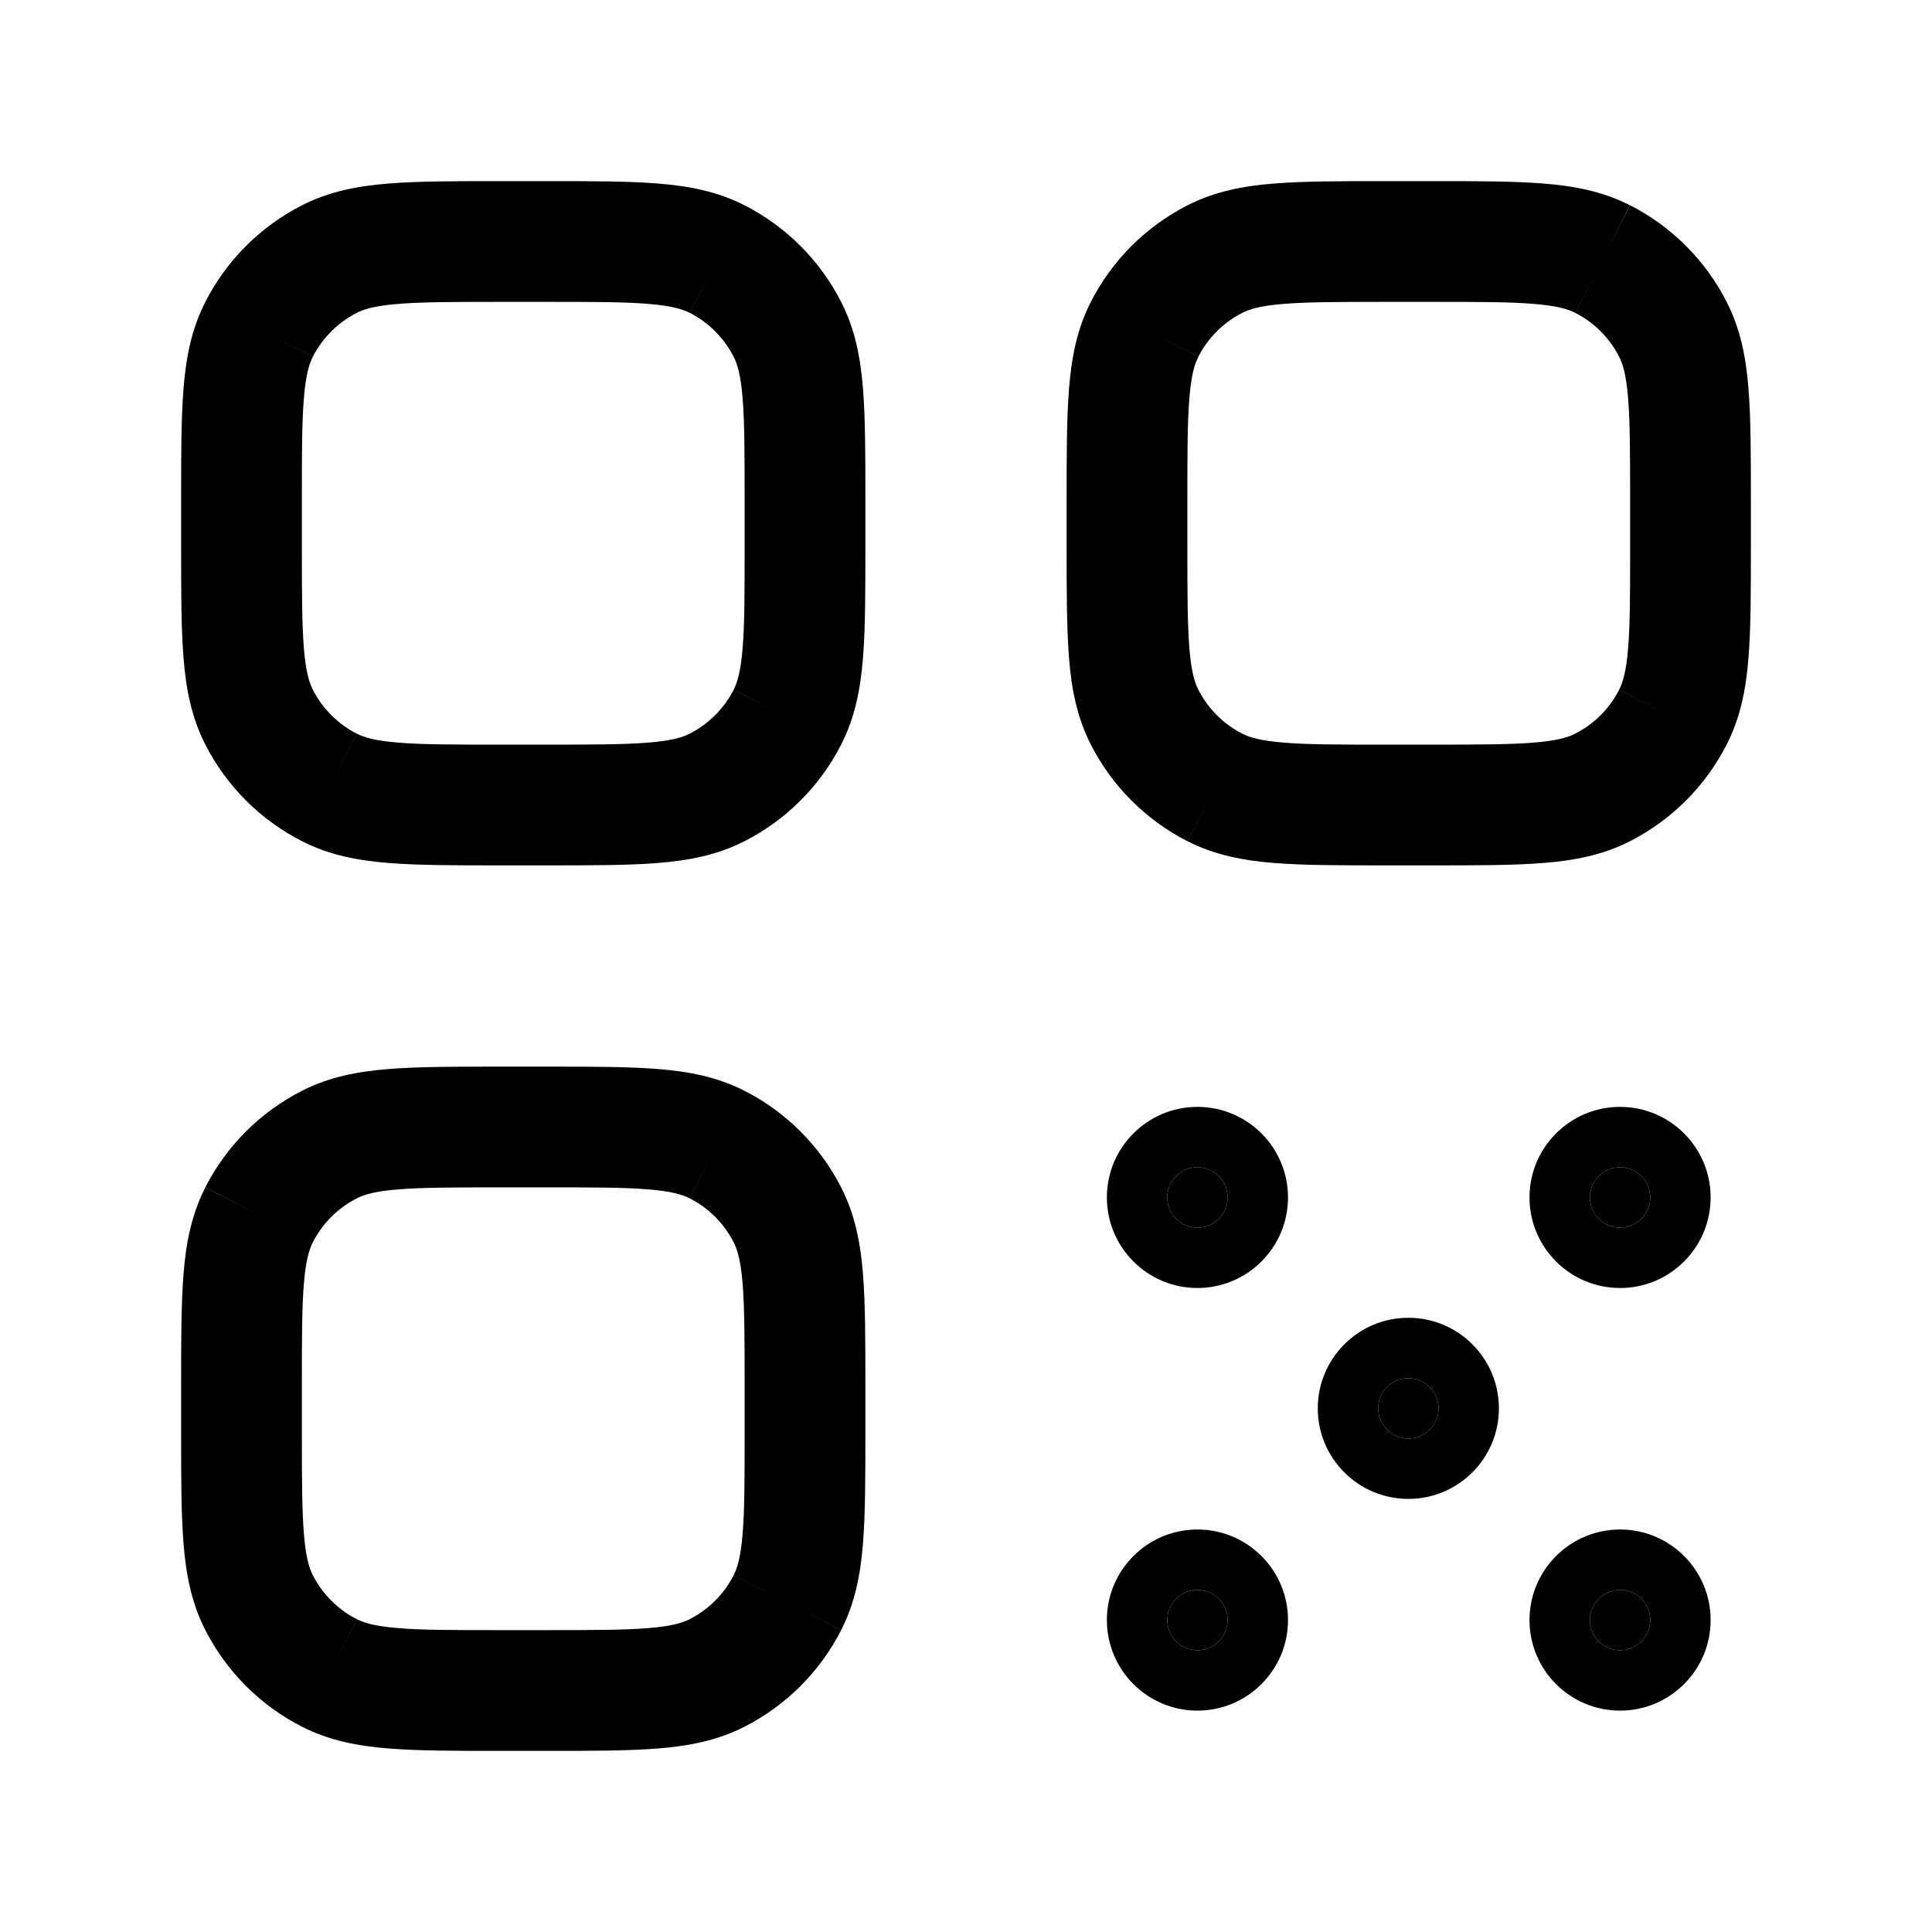
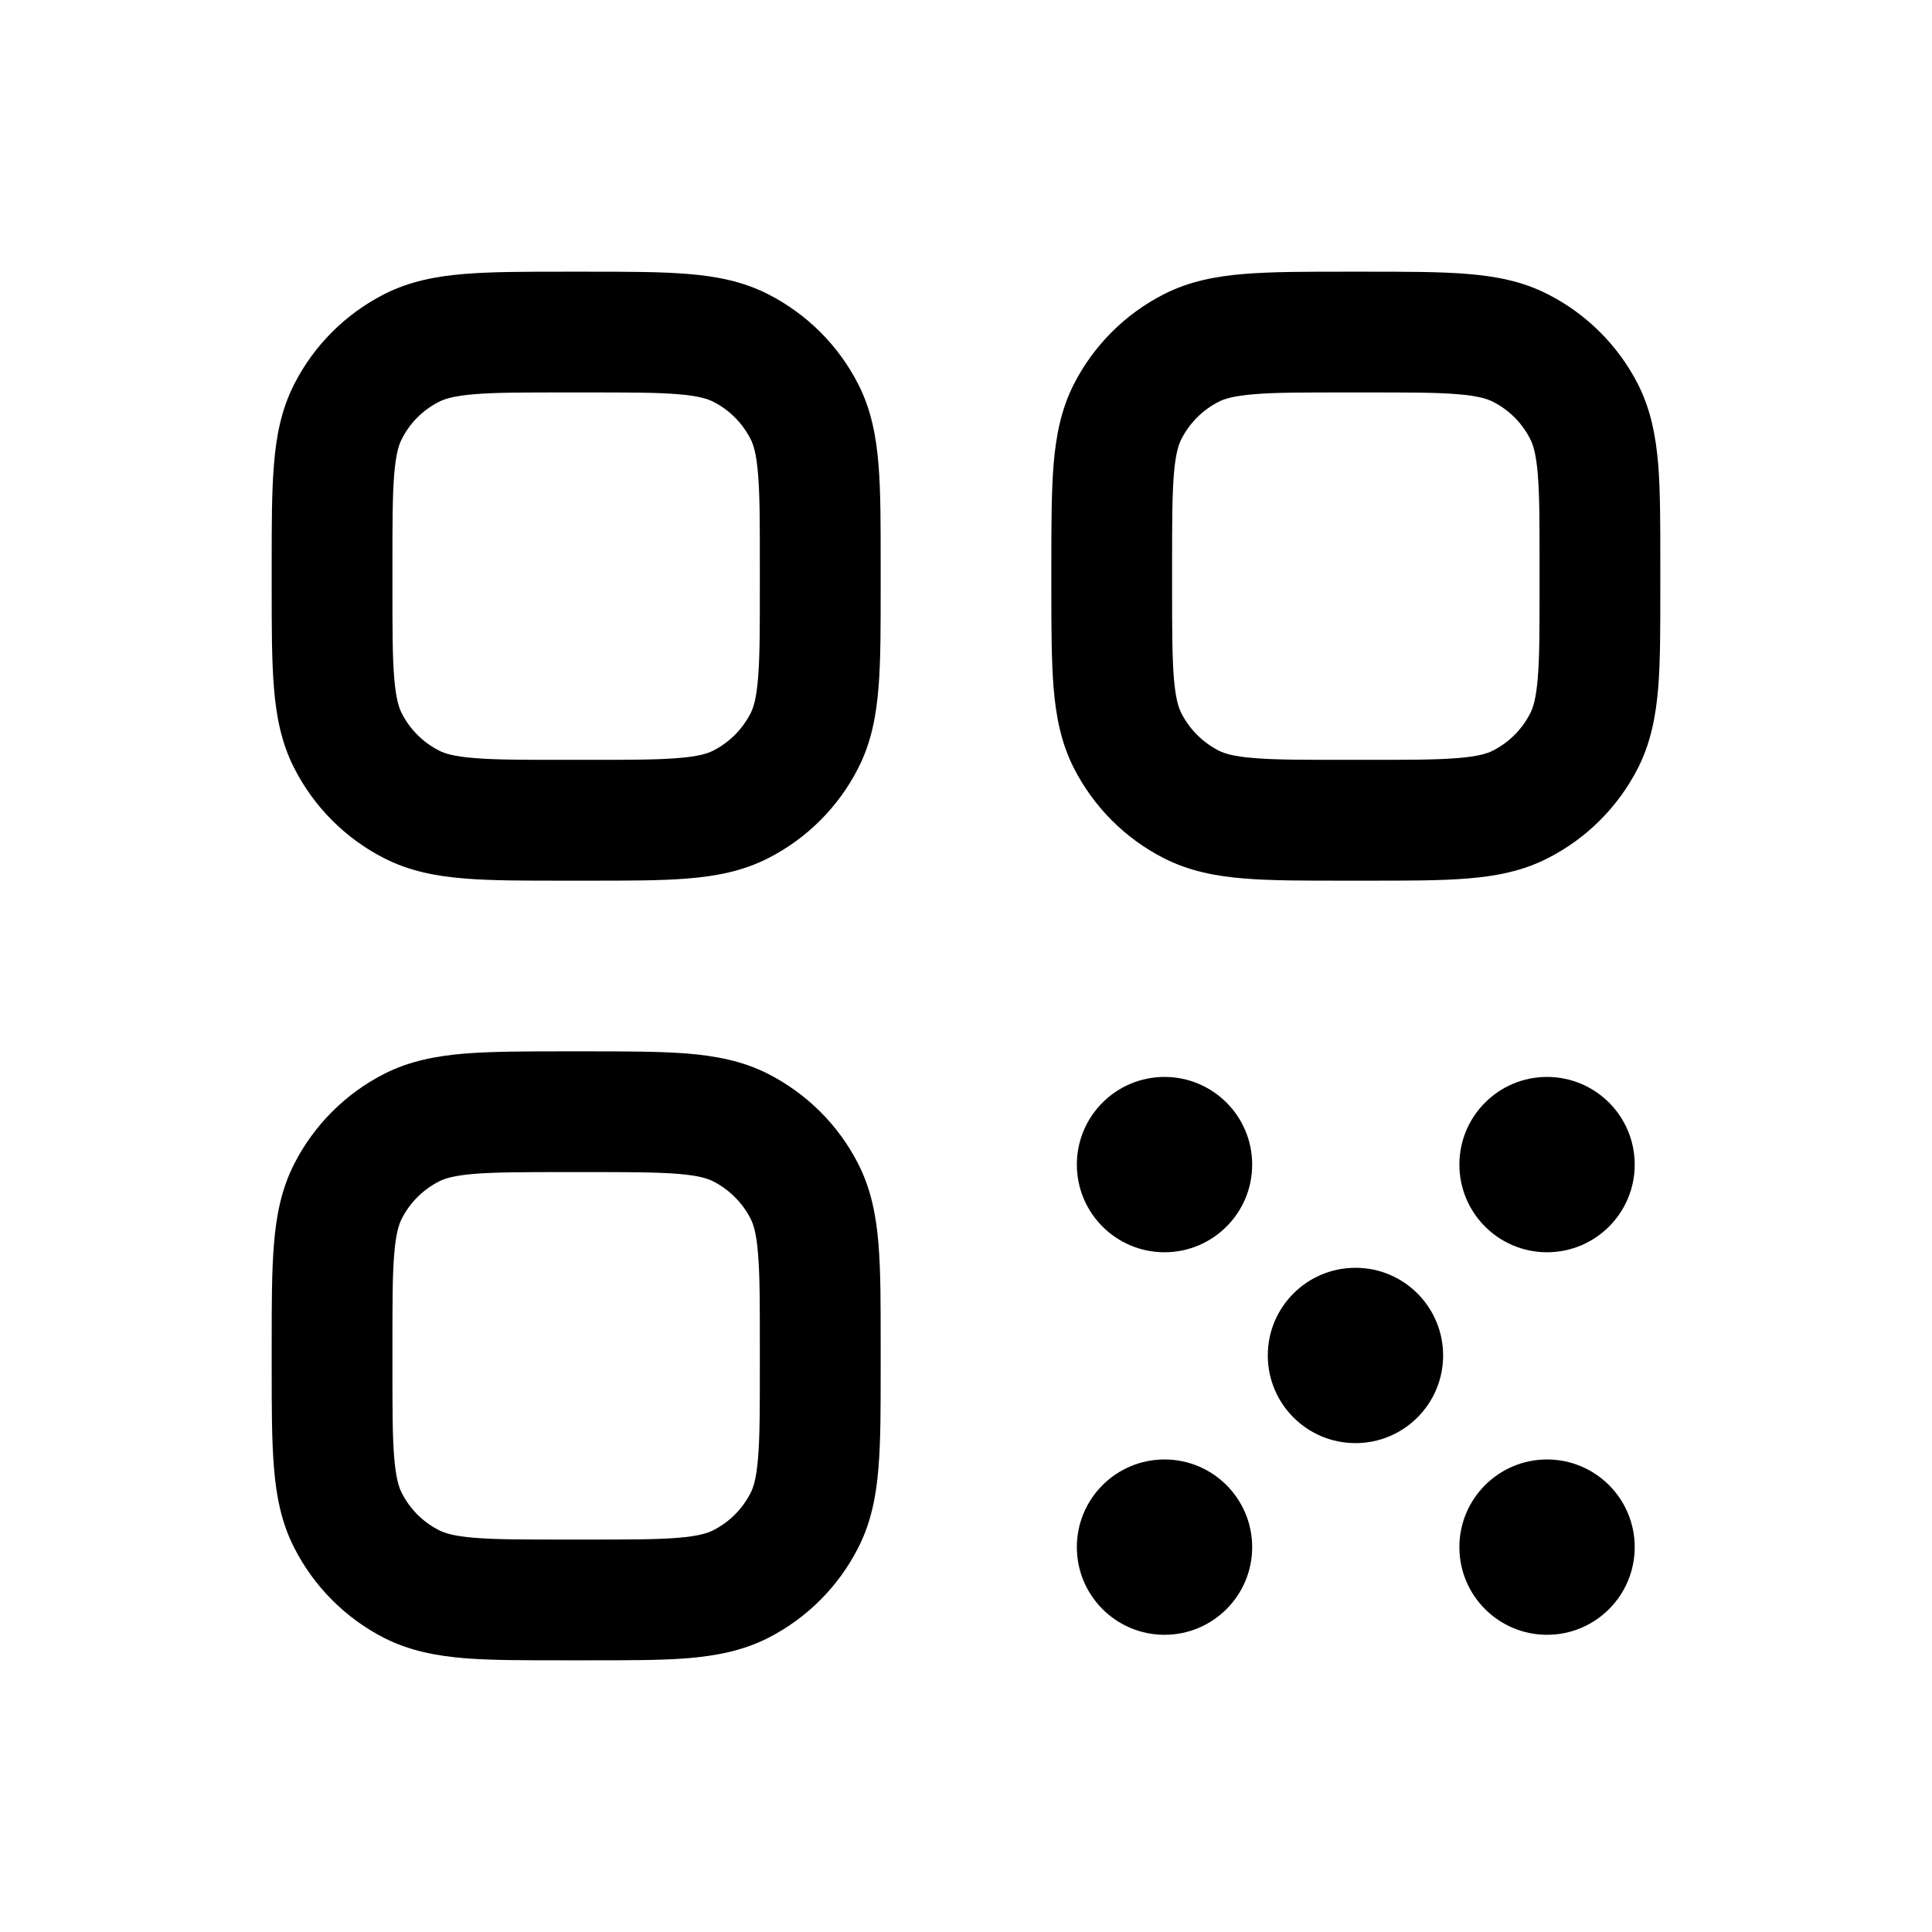
<svg xmlns="http://www.w3.org/2000/svg" width="768" height="768" fill="none" viewBox="0 0 24 24">
-   <path fill="#000" d="M14.5 14.875a.375.375 0 1 1 .75 0 .375.375 0 0 1-.75 0m2.62 2.62a.375.375 0 1 1 .75 0 .375.375 0 0 1-.75 0m2.63-2.62a.375.375 0 1 1 .75 0 .375.375 0 0 1-.75 0m0 5.25a.375.375 0 1 1 .75 0 .375.375 0 0 1-.75 0m-5.25 0a.375.375 0 1 1 .75 0 .375.375 0 0 1-.75 0" />
-   <path fill="#000" d="m8.908 3.218.34-.668zm.874.874-.668.34zm-6.564 0-.668-.34zm.874-.874-.34-.668zm0 6.564.34-.668zm-.874-.874-.668.34zm5.69.874-.34-.668zm.874-.874-.668-.34zm-.874 5.31.34-.668zm.874.874-.668.34zm-6.564 0-.668-.34zm.874-.874-.34-.668zm0 6.564.34-.668zm-.874-.874-.668.34zm5.69.874-.34-.668zm.874-.874-.668-.34zm10.126-16.69.34-.668zm.874.874-.668.34zm-6.564 0-.668-.34zm.874-.874-.34-.668zm0 6.564.34-.668zm-.874-.874-.668.34zm5.69.874-.34-.668zm.874-.874-.668-.34zM6.8 10v-.75h-.6v1.5h.6zM3 6.8h.75v-.6h-1.5v.6zM6.2 3v.75h.6v-1.5h-.6zM10 6.2h-.75v.6h1.5v-.6zM6.8 3v.75c.572 0 .957 0 1.253.025.287.023.424.065.514.111l.341-.668.34-.668c-.337-.172-.693-.24-1.073-.27-.371-.03-.827-.03-1.375-.03zM10 6.2h.75c0-.548 0-1.004-.03-1.375-.03-.38-.098-.736-.27-1.073l-.668.34-.668.34c.046.091.088.228.111.515.024.296.025.68.025 1.253zM8.908 3.218l-.34.668c.235.12.426.311.546.547l.668-.341.668-.34A2.75 2.75 0 0 0 9.248 2.55zM3 6.2h.75c0-.572 0-.957.025-1.253.023-.287.065-.424.111-.514l-.668-.341-.668-.34c-.172.337-.24.693-.27 1.073-.03.371-.03.827-.03 1.375zM6.2 3v-.75c-.548 0-1.004 0-1.375.03-.38.03-.736.098-1.073.27l.34.668.34.668c.091-.046.228-.088.515-.111.296-.024.68-.025 1.253-.025zM3.218 4.092l.668.34a1.25 1.25 0 0 1 .547-.546l-.341-.668-.34-.668A2.75 2.75 0 0 0 2.55 3.752zM6.2 10v-.75c-.572 0-.957 0-1.253-.025-.287-.023-.424-.065-.514-.111l-.341.668-.34.668c.337.172.693.24 1.073.27.371.03.827.03 1.375.03zM3 6.8h-.75c0 .548 0 1.004.03 1.375.03.38.098.736.27 1.073l.668-.34.668-.34c-.046-.091-.088-.228-.111-.515-.024-.296-.025-.68-.025-1.253zm1.092 2.982.34-.668a1.25 1.25 0 0 1-.546-.547l-.668.341-.668.34a2.75 2.75 0 0 0 1.202 1.202zM6.8 10v.75c.548 0 1.004 0 1.375-.03.38-.03.736-.098 1.073-.27l-.34-.668-.34-.668c-.091.046-.228.088-.515.111-.296.024-.68.025-1.253.025zM10 6.8h-.75c0 .572 0 .957-.025 1.253-.023.287-.065.424-.111.514l.668.341.668.34c.172-.337.24-.693.27-1.073.03-.371.03-.827.03-1.375zM8.908 9.782l.34.668a2.75 2.75 0 0 0 1.202-1.202l-.668-.34-.668-.34a1.25 1.25 0 0 1-.547.546zM6.8 21v-.75h-.6v1.5h.6zM3 17.8h.75v-.6h-1.5v.6zM6.2 14v.75h.6v-1.5h-.6zm3.8 3.2h-.75v.6h1.5v-.6zM6.8 14v.75c.572 0 .957 0 1.253.025.287.023.424.065.514.111l.341-.668.34-.668c-.337-.172-.693-.24-1.073-.27-.371-.03-.827-.03-1.375-.03zm3.2 3.2h.75c0-.548 0-1.003-.03-1.375-.03-.38-.098-.736-.27-1.073l-.668.34-.668.34c.046.091.088.228.111.515.024.296.025.68.025 1.253zm-1.092-2.982-.34.668c.235.12.426.311.546.547l.668-.341.668-.34a2.75 2.75 0 0 0-1.202-1.202zM3 17.2h.75c0-.572 0-.957.025-1.252.023-.288.065-.425.111-.516l-.668-.34-.668-.34c-.172.337-.24.693-.27 1.073-.03.372-.03.827-.03 1.375zM6.2 14v-.75c-.548 0-1.004 0-1.375.03-.38.03-.736.098-1.073.27l.34.668.34.668c.091-.046.228-.088.515-.111.296-.024.68-.025 1.253-.025zm-2.982 1.092.668.34a1.25 1.25 0 0 1 .547-.546l-.341-.668-.34-.668a2.75 2.75 0 0 0-1.202 1.2zM6.2 21v-.75c-.572 0-.957 0-1.253-.025-.287-.023-.424-.065-.514-.111l-.341.668-.34.668c.337.172.693.24 1.073.27.371.03.827.03 1.375.03zM3 17.8h-.75c0 .548 0 1.003.03 1.375.03.38.098.736.27 1.073l.668-.34.668-.34c-.046-.091-.088-.228-.111-.516-.024-.295-.025-.68-.025-1.252zm1.092 2.982.34-.668a1.25 1.25 0 0 1-.546-.547l-.668.341-.668.34a2.75 2.75 0 0 0 1.202 1.202zM6.8 21v.75c.548 0 1.004 0 1.375-.03.38-.03.736-.098 1.073-.27l-.34-.668-.34-.668c-.091.046-.228.088-.515.111-.296.024-.68.025-1.253.025zm3.2-3.2h-.75c0 .572 0 .957-.025 1.252-.023.288-.065.425-.111.515l.668.341.668.34c.172-.337.24-.693.27-1.073.03-.372.03-.827.03-1.375zm-1.092 2.982.34.668a2.75 2.75 0 0 0 1.202-1.201l-.668-.341-.668-.34a1.25 1.25 0 0 1-.547.546zM17.8 10v-.75h-.6v1.5h.6zM14 6.8h.75v-.6h-1.5v.6zM17.2 3v.75h.6v-1.5h-.6zM21 6.2h-.75v.6h1.5v-.6zM17.8 3v.75c.572 0 .957 0 1.252.025.288.023.425.065.515.111l.341-.668.34-.668c-.337-.172-.693-.24-1.073-.27-.372-.03-.827-.03-1.375-.03zM21 6.2h.75c0-.548 0-1.004-.03-1.375-.03-.38-.098-.736-.27-1.073l-.668.34-.668.34c.046.091.088.228.111.515.024.296.025.68.025 1.253zm-1.092-2.982-.34.668c.235.12.426.311.546.547l.668-.341.668-.34a2.75 2.75 0 0 0-1.2-1.202zM14 6.2h.75c0-.572 0-.957.025-1.253.023-.287.065-.424.111-.514l-.668-.341-.668-.34c-.172.337-.24.693-.27 1.073-.03.371-.03.827-.03 1.375zM17.2 3v-.75c-.548 0-1.003 0-1.375.03-.38.03-.736.098-1.073.27l.34.668.34.668c.091-.046.228-.088.515-.111.296-.024.68-.025 1.253-.025zm-2.982 1.092.668.34a1.25 1.25 0 0 1 .547-.546l-.341-.668-.34-.668a2.75 2.75 0 0 0-1.202 1.202zM17.2 10v-.75c-.572 0-.957 0-1.252-.025-.288-.023-.425-.065-.516-.111l-.34.668-.34.668c.337.172.693.24 1.073.27.372.03.827.03 1.375.03zM14 6.8h-.75c0 .548 0 1.004.03 1.375.03.38.098.736.27 1.073l.668-.34.668-.34c-.046-.091-.088-.228-.111-.515-.024-.296-.025-.68-.025-1.253zm1.092 2.982.34-.668a1.25 1.25 0 0 1-.546-.547l-.668.341-.668.34a2.75 2.75 0 0 0 1.201 1.202zM17.8 10v.75c.548 0 1.003 0 1.375-.03.38-.03.736-.098 1.073-.27l-.34-.668-.34-.668c-.091.046-.228.088-.516.111-.295.024-.68.025-1.252.025zM21 6.8h-.75c0 .572 0 .957-.025 1.253-.023.287-.065.424-.111.514l.668.341.668.34c.172-.337.24-.693.27-1.073.03-.371.03-.827.03-1.375zm-1.092 2.982.34.668a2.75 2.75 0 0 0 1.202-1.202l-.668-.34-.668-.34a1.25 1.25 0 0 1-.547.546zM14.875 14.5v-.75c-.621 0-1.125.504-1.125 1.125h1.5a.375.375 0 0 1-.375.375zm.375.375H16c0-.621-.504-1.125-1.125-1.125v1.5a.375.375 0 0 1-.375-.375zm-.375.375V16c.621 0 1.125-.504 1.125-1.125h-1.5c0-.207.168-.375.375-.375zm0 0v-.75c.207 0 .375.168.375.375h-1.5c0 .621.504 1.125 1.125 1.125zm2.62 1.87v-.75c-.621 0-1.125.504-1.125 1.125h1.5a.375.375 0 0 1-.375.375zm.375.375h.75c0-.621-.504-1.125-1.125-1.125v1.5a.375.375 0 0 1-.375-.375zm-.375.375v.75c.621 0 1.125-.504 1.125-1.125h-1.5c0-.207.168-.375.375-.375zm0 0v-.75c.207 0 .375.168.375.375h-1.5c0 .621.504 1.125 1.125 1.125zm2.63-3.37v-.75c-.621 0-1.125.504-1.125 1.125h1.5a.375.375 0 0 1-.375.375zm.375.375h.75c0-.621-.504-1.125-1.125-1.125v1.5a.375.375 0 0 1-.375-.375zm-.375.375V16c.621 0 1.125-.504 1.125-1.125h-1.5c0-.207.168-.375.375-.375zm0 0v-.75c.207 0 .375.168.375.375H19c0 .621.504 1.125 1.125 1.125zm0 4.5V19c-.621 0-1.125.504-1.125 1.125h1.5a.375.375 0 0 1-.375.375zm.375.375h.75c0-.621-.504-1.125-1.125-1.125v1.5a.375.375 0 0 1-.375-.375zm-.375.375v.75c.621 0 1.125-.504 1.125-1.125h-1.5c0-.207.168-.375.375-.375zm0 0v-.75c.207 0 .375.168.375.375H19c0 .621.504 1.125 1.125 1.125zm-5.25-.75V19c-.621 0-1.125.504-1.125 1.125h1.5a.375.375 0 0 1-.375.375zm.375.375H16c0-.621-.504-1.125-1.125-1.125v1.5a.375.375 0 0 1-.375-.375zm-.375.375v.75c.621 0 1.125-.504 1.125-1.125h-1.5c0-.207.168-.375.375-.375zm0 0v-.75c.207 0 .375.168.375.375h-1.5c0 .621.504 1.125 1.125 1.125z" />
+   <path fill="#000" d="M9.439 7.021C9.439 6.502 9.439 6.157 9.417 5.893C9.397 5.638 9.36 5.524 9.324 5.454C9.222 5.254 9.06 5.092 8.861 4.991C8.791 4.955 8.677 4.918 8.421 4.897C8.157 4.875 7.813 4.875 7.293 4.875H7.021C6.502 4.875 6.157 4.875 5.893 4.897C5.638 4.918 5.524 4.955 5.454 4.991C5.254 5.092 5.092 5.254 4.991 5.454C4.955 5.524 4.918 5.638 4.897 5.893C4.875 6.157 4.875 6.502 4.875 7.021V7.293C4.875 7.813 4.875 8.157 4.897 8.421C4.918 8.677 4.955 8.791 4.991 8.861C5.092 9.06 5.254 9.222 5.454 9.324C5.524 9.36 5.638 9.397 5.893 9.417C6.157 9.439 6.502 9.439 7.021 9.439H7.293C7.813 9.439 8.157 9.439 8.421 9.417C8.677 9.397 8.791 9.36 8.861 9.324C9.06 9.222 9.222 9.06 9.324 8.861C9.36 8.791 9.397 8.677 9.417 8.421C9.439 8.157 9.439 7.813 9.439 7.293V7.021ZM10.94 7.293C10.94 7.788 10.941 8.204 10.913 8.543C10.885 8.891 10.823 9.225 10.661 9.542C10.416 10.024 10.024 10.416 9.542 10.661C9.225 10.823 8.891 10.885 8.543 10.913C8.204 10.941 7.788 10.94 7.293 10.94H7.021C6.527 10.94 6.111 10.941 5.771 10.913C5.423 10.885 5.089 10.823 4.772 10.661C4.291 10.416 3.9 10.023 3.655 9.542C3.493 9.225 3.431 8.891 3.403 8.543C3.375 8.204 3.375 7.788 3.375 7.293V7.021C3.375 6.527 3.375 6.111 3.403 5.771C3.431 5.423 3.493 5.089 3.655 4.772C3.9 4.291 4.291 3.9 4.772 3.655C5.089 3.493 5.423 3.431 5.771 3.403C6.111 3.375 6.527 3.375 7.021 3.375H7.293C7.788 3.375 8.204 3.375 8.543 3.403C8.891 3.431 9.225 3.493 9.542 3.655C10.023 3.9 10.416 4.291 10.661 4.772C10.823 5.089 10.885 5.423 10.913 5.771C10.941 6.111 10.94 6.527 10.94 7.021V7.293Z" />
+   <path fill="#000" d="M9.439 16.706C9.439 16.188 9.439 15.843 9.417 15.579C9.397 15.323 9.36 15.209 9.324 15.139C9.222 14.94 9.06 14.778 8.861 14.676C8.791 14.64 8.677 14.603 8.421 14.582C8.157 14.561 7.813 14.56 7.293 14.56H7.021C6.502 14.56 6.157 14.561 5.893 14.582C5.638 14.603 5.524 14.64 5.454 14.676C5.254 14.778 5.092 14.94 4.991 15.139C4.955 15.209 4.918 15.323 4.897 15.579C4.875 15.843 4.875 16.188 4.875 16.706V16.979C4.875 17.498 4.875 17.843 4.897 18.107C4.918 18.362 4.955 18.476 4.991 18.546C5.092 18.746 5.254 18.908 5.454 19.009C5.524 19.045 5.638 19.082 5.893 19.103C6.157 19.125 6.502 19.125 7.021 19.125H7.293C7.813 19.125 8.157 19.125 8.421 19.103C8.677 19.082 8.791 19.045 8.861 19.009C9.06 18.908 9.222 18.746 9.324 18.546C9.36 18.476 9.397 18.362 9.417 18.107C9.439 17.843 9.439 17.498 9.439 16.979V16.706ZM10.94 16.979C10.94 17.473 10.941 17.889 10.913 18.229C10.885 18.577 10.823 18.911 10.661 19.227C10.416 19.709 10.024 20.101 9.542 20.347C9.225 20.508 8.891 20.57 8.543 20.599C8.204 20.626 7.788 20.625 7.293 20.625H7.021C6.527 20.625 6.111 20.626 5.771 20.599C5.423 20.57 5.089 20.508 4.772 20.347C4.291 20.101 3.9 19.709 3.655 19.227C3.493 18.911 3.431 18.577 3.403 18.229C3.375 17.889 3.375 17.473 3.375 16.979V16.706C3.375 16.212 3.375 15.796 3.403 15.457C3.431 15.109 3.493 14.775 3.655 14.458C3.9 13.977 4.291 13.586 4.772 13.34C5.089 13.179 5.423 13.117 5.771 13.088C6.111 13.061 6.527 13.06 7.021 13.06H7.293C7.788 13.06 8.204 13.061 8.543 13.088C8.891 13.117 9.225 13.179 9.542 13.34C10.023 13.586 10.416 13.976 10.661 14.458C10.823 14.775 10.885 15.109 10.913 15.457C10.941 15.796 10.94 16.212 10.94 16.706V16.979Z" />
+   <path fill="#000" d="M19.125 7.021C19.125 6.502 19.125 6.157 19.103 5.893C19.082 5.638 19.045 5.524 19.009 5.454C18.908 5.254 18.746 5.092 18.546 4.991C18.476 4.955 18.362 4.918 18.107 4.897C17.843 4.875 17.498 4.875 16.979 4.875H16.706C16.188 4.875 15.843 4.875 15.579 4.897C15.323 4.918 15.209 4.955 15.139 4.991C14.94 5.092 14.778 5.254 14.676 5.454C14.64 5.524 14.603 5.638 14.582 5.893C14.561 6.157 14.56 6.502 14.56 7.021V7.293C14.56 7.813 14.561 8.157 14.582 8.421C14.603 8.677 14.64 8.791 14.676 8.861C14.778 9.06 14.94 9.222 15.139 9.324C15.209 9.36 15.323 9.397 15.579 9.417C15.843 9.439 16.188 9.439 16.706 9.439H16.979C17.498 9.439 17.843 9.439 18.107 9.417C18.362 9.397 18.476 9.36 18.546 9.324C18.746 9.222 18.908 9.06 19.009 8.861C19.045 8.791 19.082 8.677 19.103 8.421C19.125 8.157 19.125 7.813 19.125 7.293V7.021ZM20.625 7.293C20.625 7.788 20.626 8.204 20.599 8.543C20.57 8.891 20.508 9.225 20.347 9.542C20.101 10.024 19.709 10.416 19.227 10.661C18.911 10.823 18.577 10.885 18.229 10.913C17.889 10.941 17.473 10.94 16.979 10.94H16.706C16.212 10.94 15.796 10.941 15.457 10.913C15.109 10.885 14.775 10.823 14.458 10.661C13.976 10.416 13.586 10.023 13.34 9.542C13.179 9.225 13.117 8.891 13.088 8.543C13.061 8.204 13.06 7.788 13.06 7.293V7.021C13.06 6.527 13.061 6.111 13.088 5.771C13.117 5.423 13.179 5.089 13.34 4.772C13.586 4.291 13.977 3.9 14.458 3.655C14.775 3.493 15.109 3.431 15.457 3.403C15.796 3.375 16.212 3.375 16.706 3.375H16.979C17.473 3.375 17.889 3.375 18.229 3.403C18.577 3.431 18.911 3.493 19.227 3.655C19.709 3.9 20.101 4.291 20.347 4.772C20.508 5.089 20.57 5.423 20.599 5.771C20.626 6.111 20.625 6.527 20.625 7.021V7.293Z" />
+   <path fill="#000" d="M13.377 14.467a1.089 1.089 0 1 0 2.178 0a1.089 1.089 0 1 0-2.178 0ZM15.749 16.838a1.089 1.089 0 1 0 2.178 0a1.089 1.089 0 1 0-2.178 0ZM18.129 14.467a1.089 1.089 0 1 0 2.178 0a1.089 1.089 0 1 0-2.178 0ZM18.129 19.219a1.089 1.089 0 1 0 2.178 0a1.089 1.089 0 1 0-2.178 0ZM13.377 19.219a1.089 1.089 0 1 0 2.178 0a1.089 1.089 0 1 0-2.178 0Z" />
</svg>
